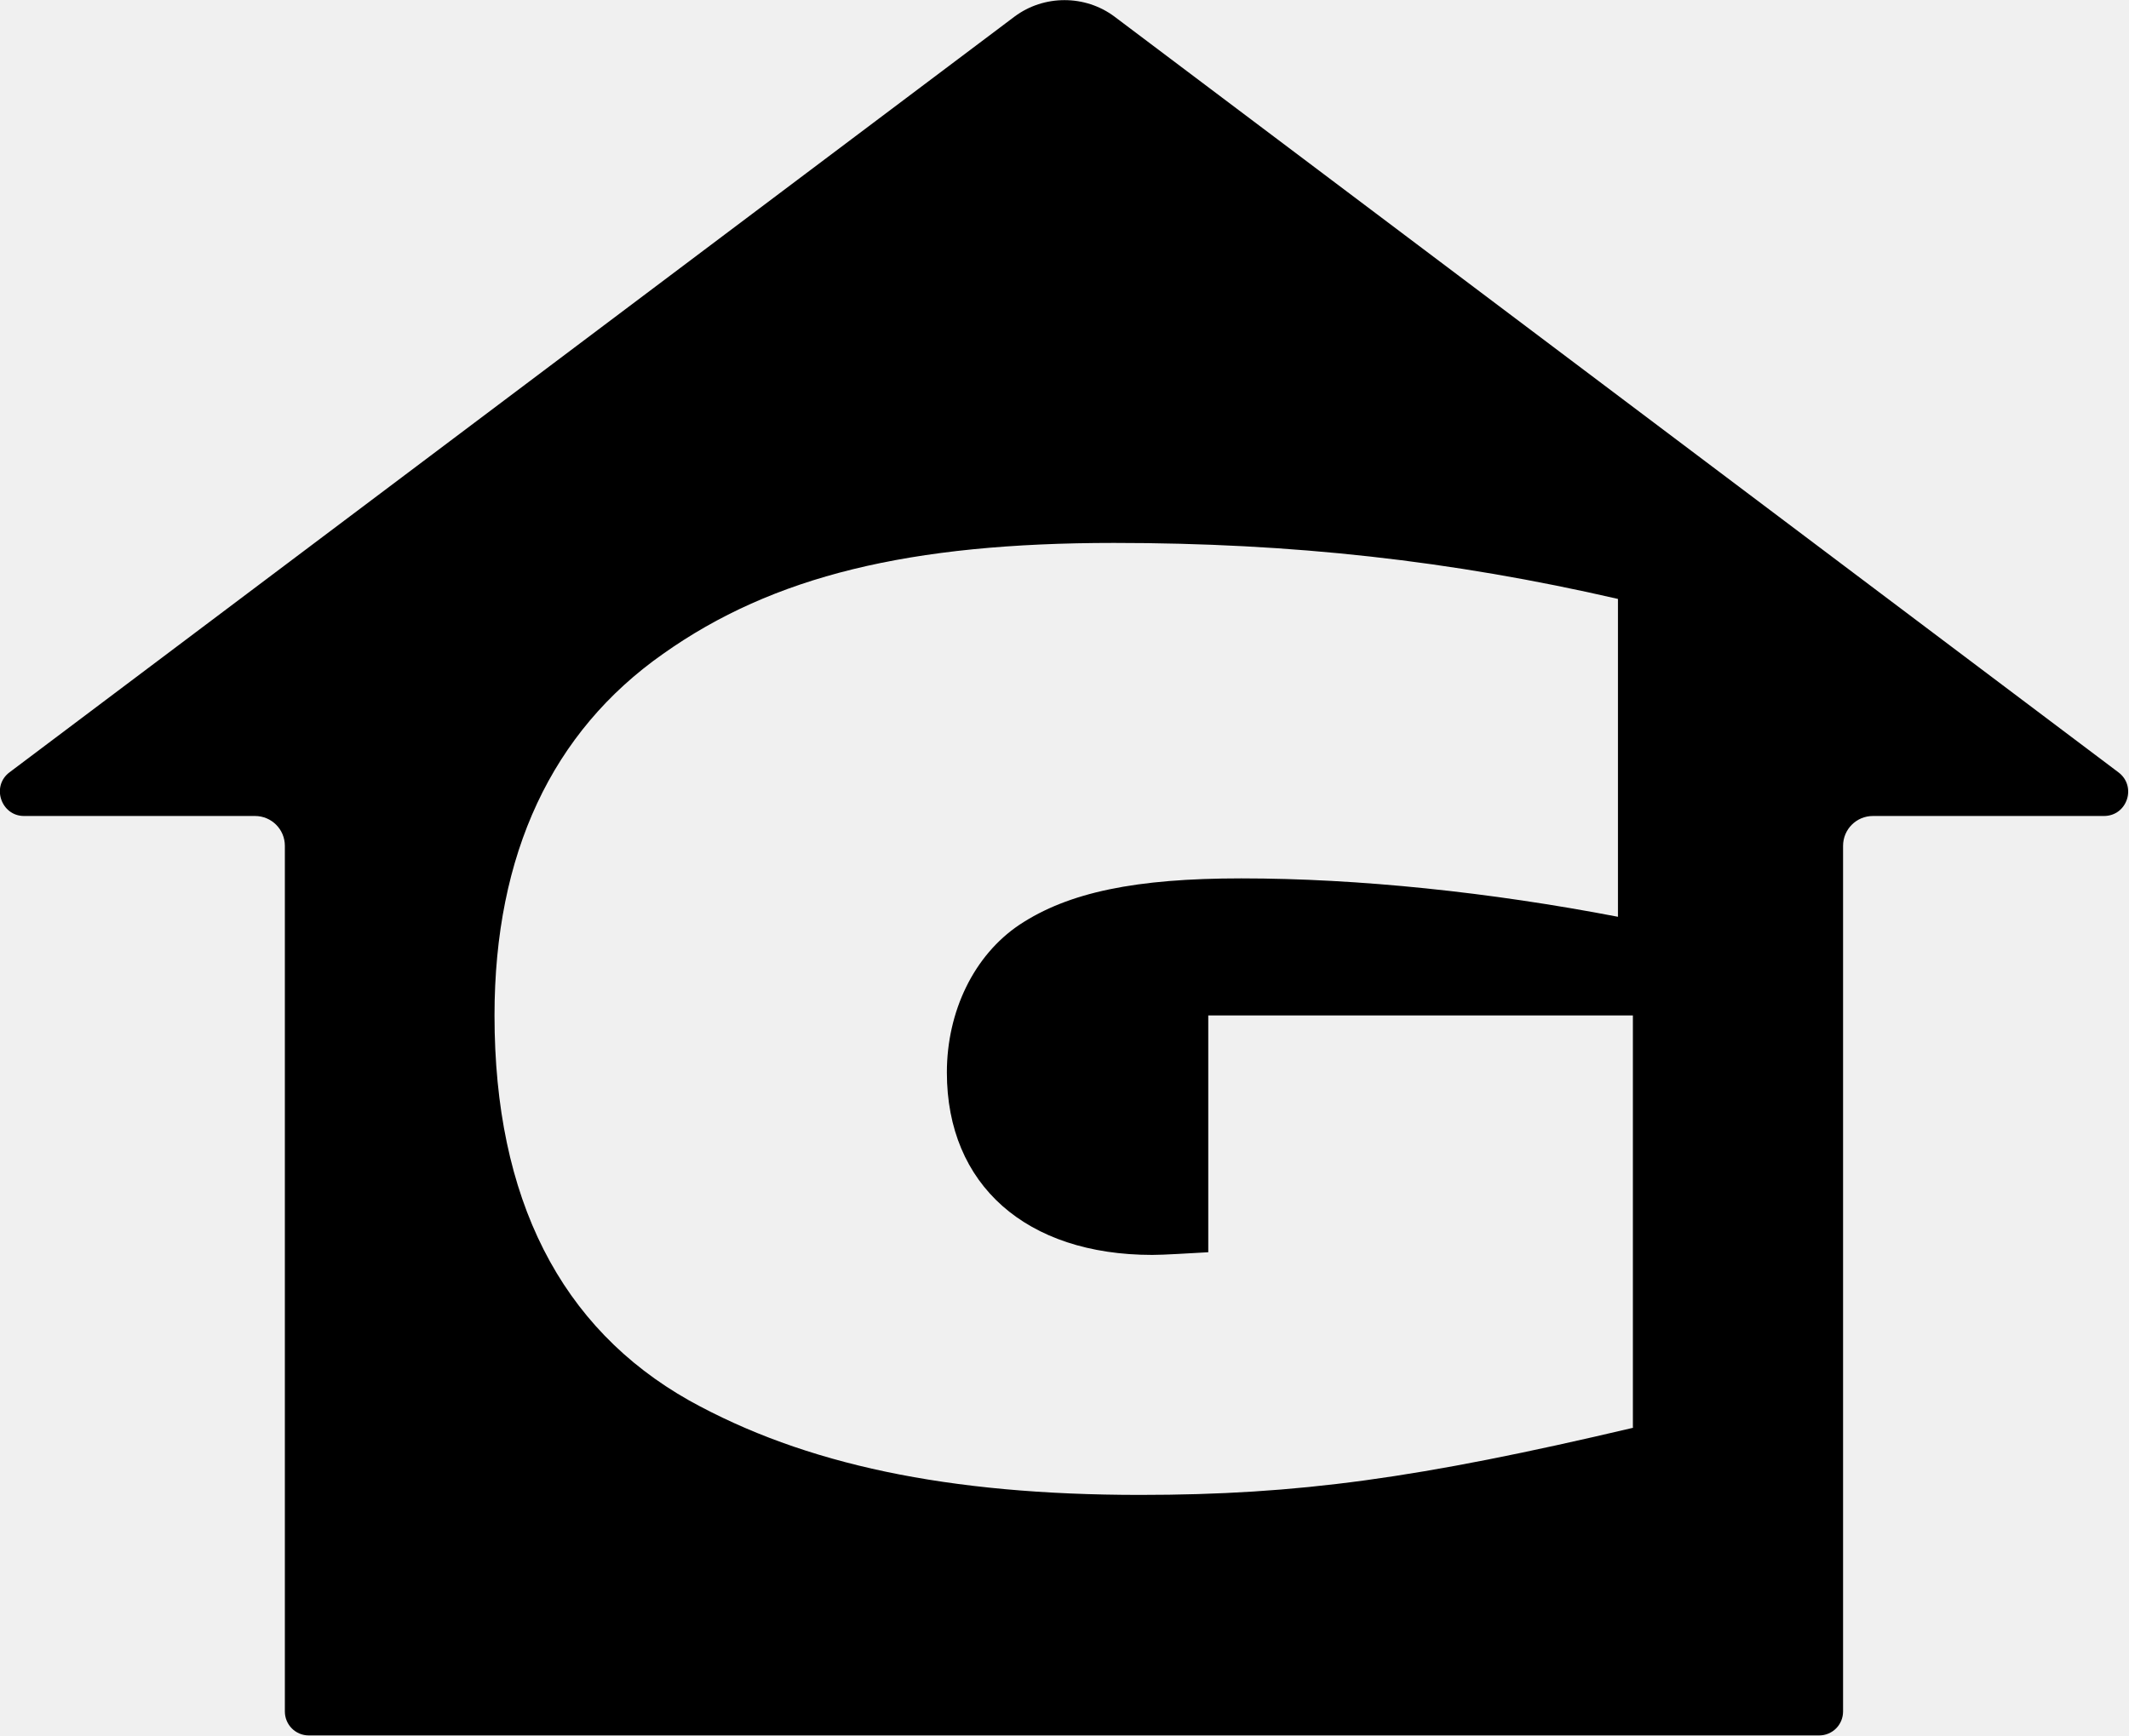
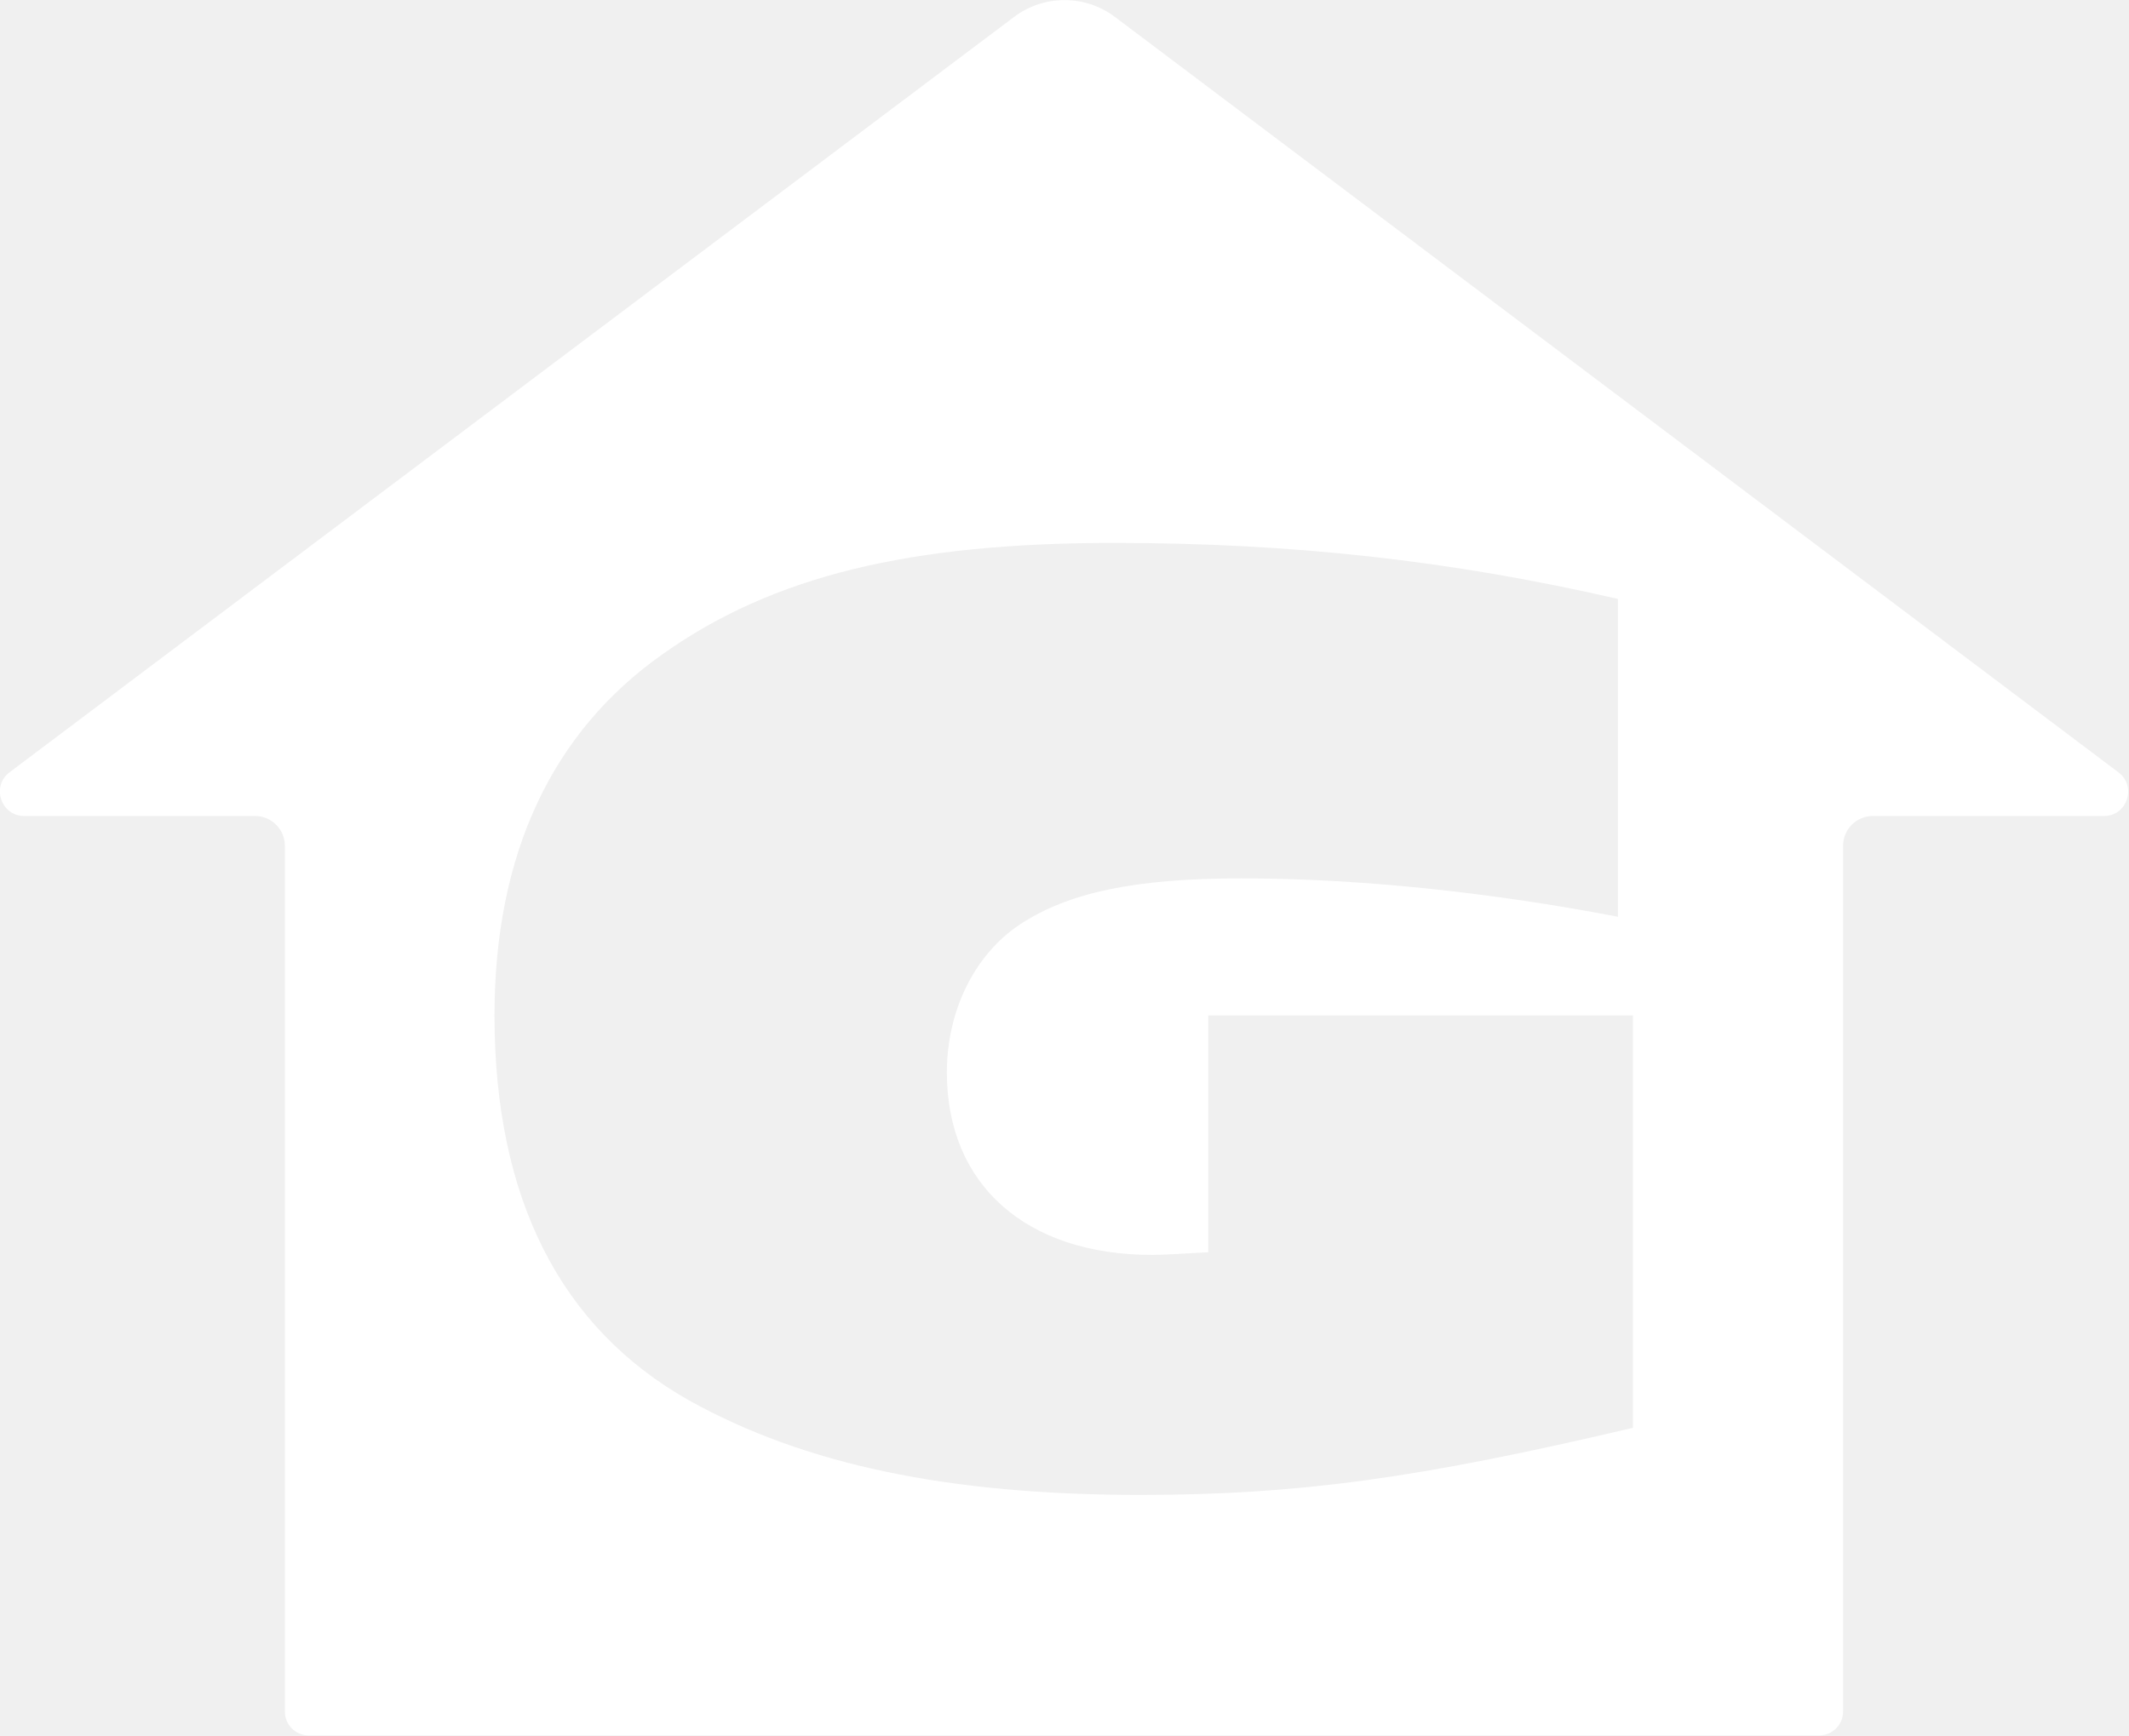
<svg xmlns="http://www.w3.org/2000/svg" version="1.1" id="Layer_1" x="0px" y="0px" viewBox="0 0 399.1 325.5" style="enable-background:new 0 0 399.1 325.5;" xml:space="preserve">
-   <path d="M190.2,3.1L1.8,144.8c-3.5,2.6-1.6,8.2,2.7,8.2h43.3c3.1,0,5.6,2.5,5.6,5.6v162.3c0,2.5,2,4.5,4.5,4.5h283.1  c2.5,0,4.5-2,4.5-4.5V158.6c0-3.1,2.5-5.6,5.6-5.6h43.3c4.4,0,6.2-5.6,2.7-8.2L208.9,3.1C203.4-1,195.7-1,190.2,3.1z M306.2,267.7  c-40.3,9.5-62.9,12.6-92.5,12.6c-36,0-62.9-5.7-84.5-17.7c-24.1-13.6-36.5-37.8-36.5-72.2c0-30.3,10.8-53.2,31.6-67.8  c20.6-14.6,46.2-20.8,84.5-20.8c33.4,0,63.2,3.3,94.5,10.5v59.6c-23.9-4.6-48.6-7.2-70.6-7.2c-19.8,0-32.4,2.6-41.6,8.7  c-8.5,5.7-13.6,16.2-13.6,27.7c0,21.1,14.9,34.2,38.5,34.2c2.3,0,6.7-0.3,10.5-0.5v-44.4h79.6v77.3H306.2z" />
+   <style type="text/css">
+ 	.st0{fill:#FFFFFF;}
+ </style>
+   <path class="st0" d="M190.2,3.1L1.8,144.8c-3.5,2.6-1.6,8.2,2.7,8.2h43.3c3.1,0,5.6,2.5,5.6,5.6v162.3c0,2.5,2,4.5,4.5,4.5H341  c2.5,0,4.5-2,4.5-4.5V158.6c0-3.1,2.5-5.6,5.6-5.6h43.3c4.4,0,6.2-5.6,2.7-8.2L208.9,3.1C203.4-1,195.7-1,190.2,3.1z M306.2,267.7  c-40.3,9.5-62.9,12.6-92.5,12.6c-36,0-62.9-5.7-84.5-17.7c-24.1-13.6-36.5-37.8-36.5-72.2c0-30.3,10.8-53.2,31.6-67.8  c20.6-14.6,46.2-20.8,84.5-20.8c33.4,0,63.2,3.3,94.5,10.5v59.6c-23.9-4.6-48.6-7.2-70.6-7.2c-19.8,0-32.4,2.6-41.6,8.7  c-8.5,5.7-13.6,16.2-13.6,27.7c0,21.1,14.9,34.2,38.5,34.2c2.3,0,6.7-0.3,10.5-0.5v-44.4h79.6v77.3H306.2z" />
</svg>
